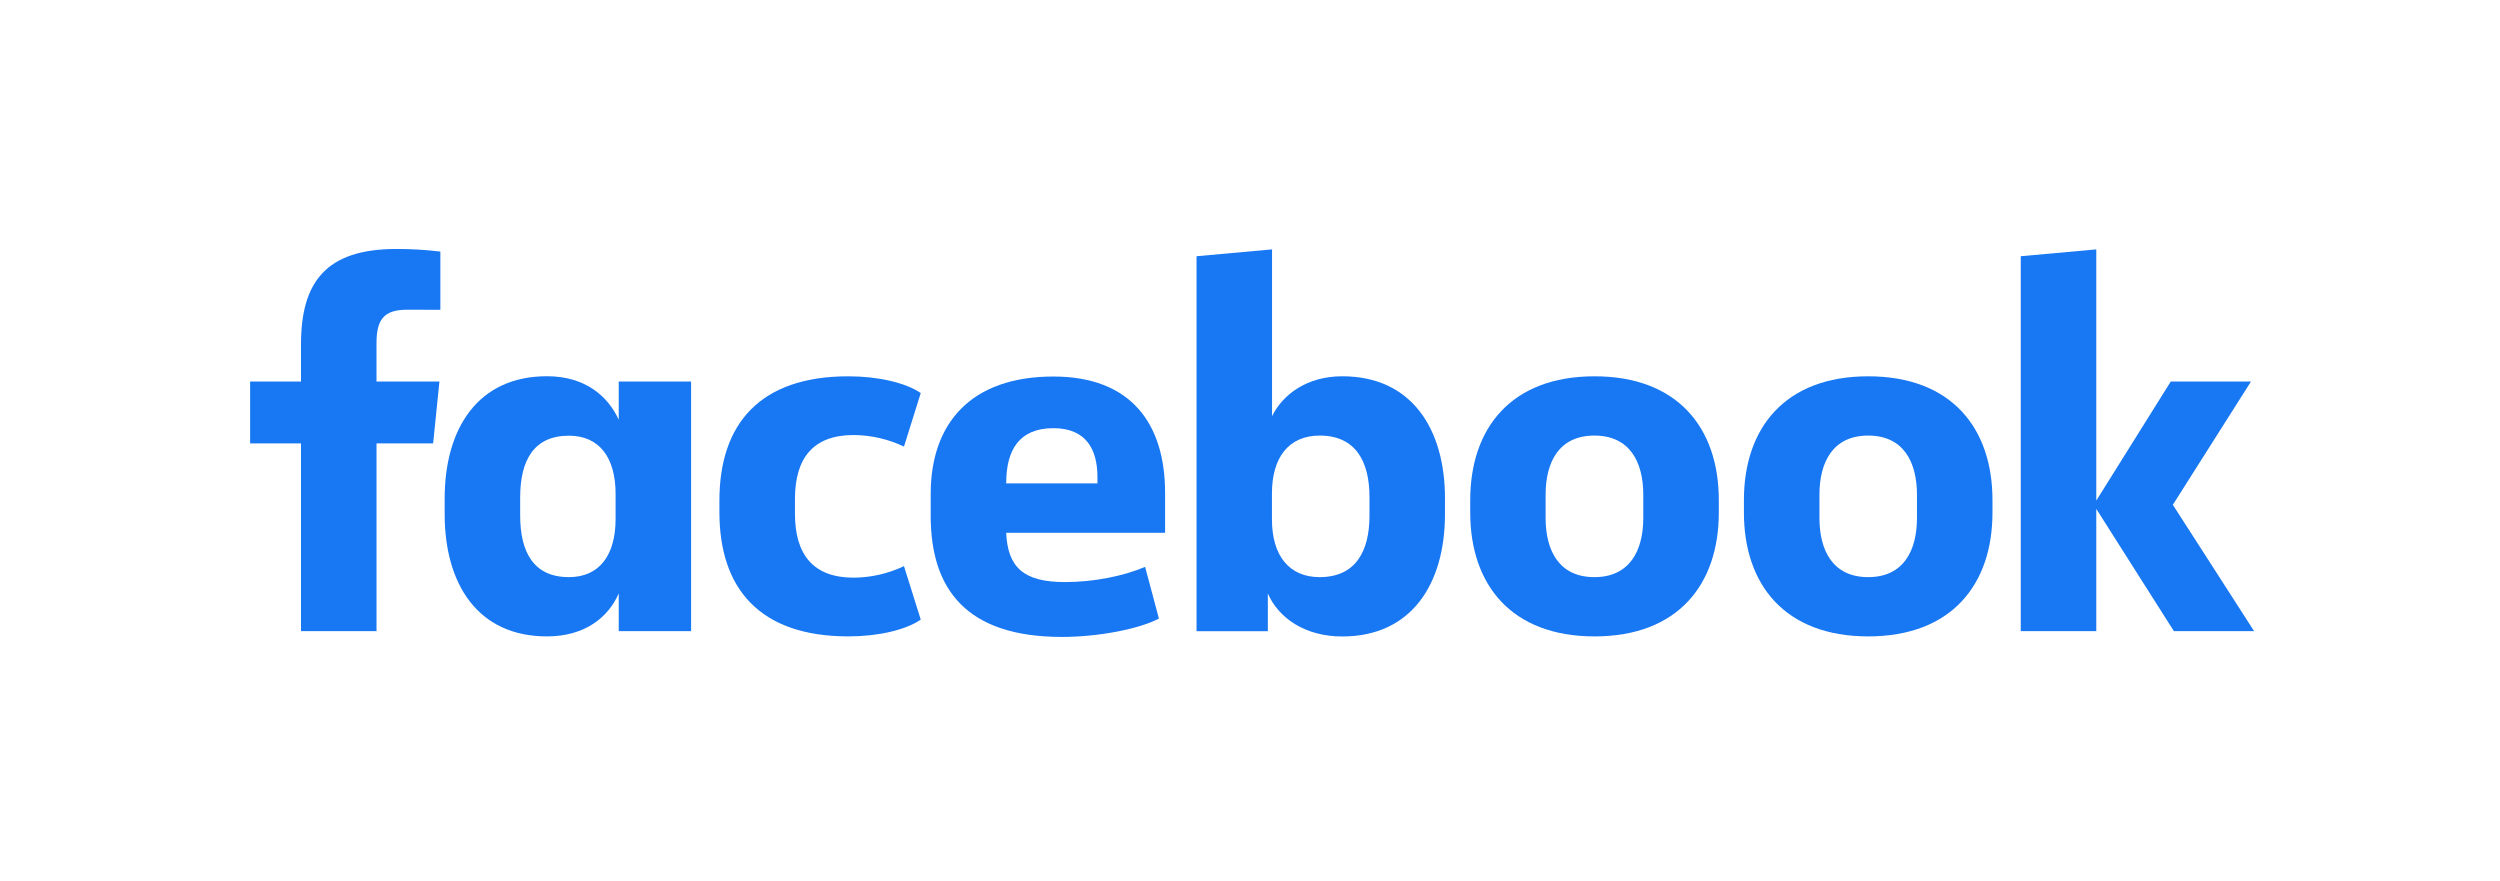
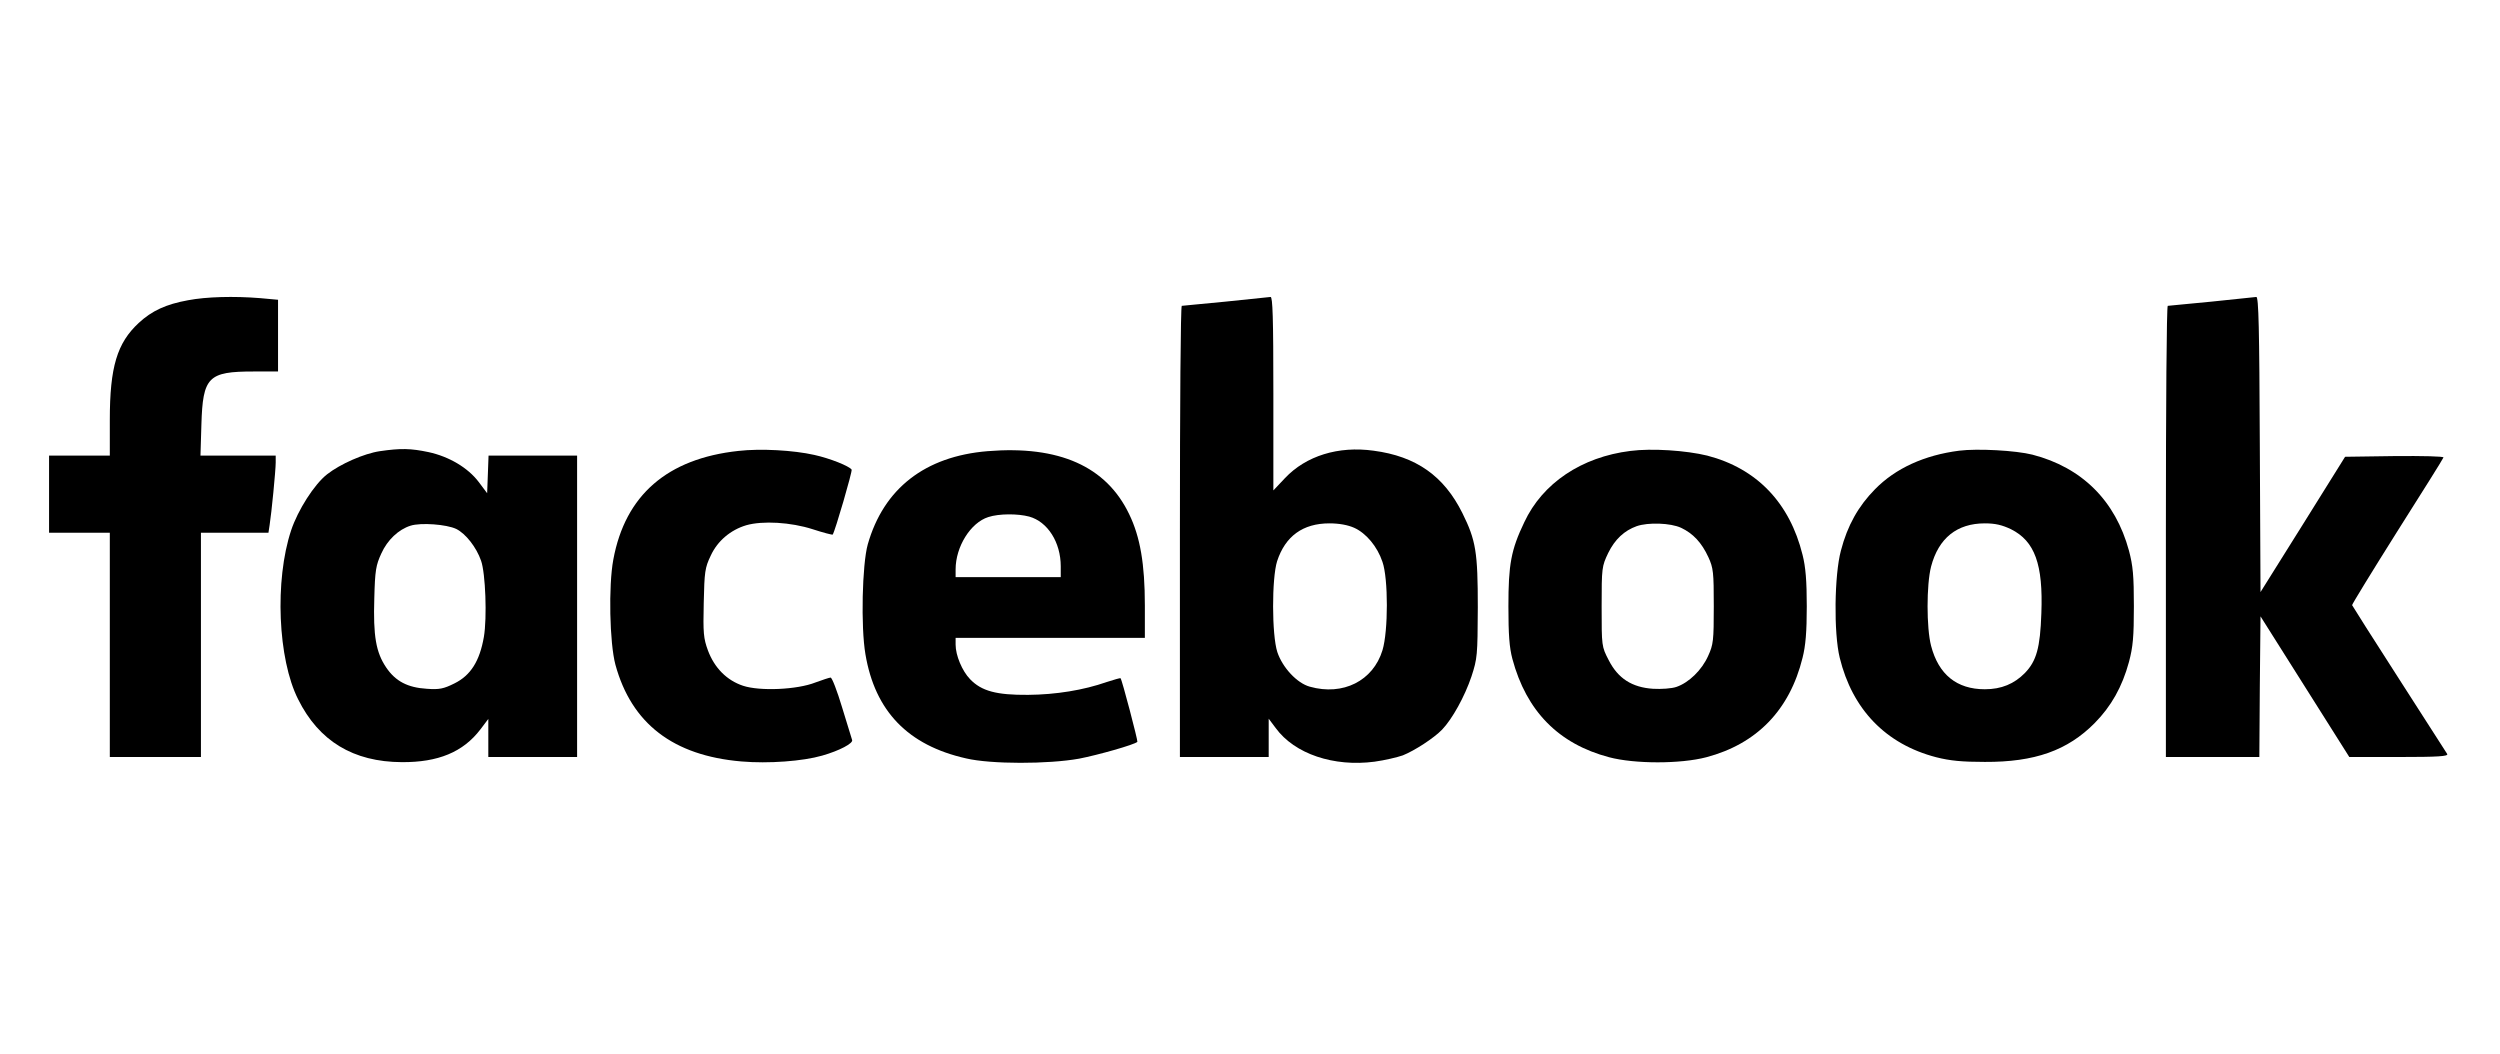
- <svg xmlns="http://www.w3.org/2000/svg" id="Layer_1" data-name="Layer 1" viewBox="0 0 1022.51 360">
-   <defs>
-     <style>.cls-1{fill:#1877F2;}</style>
-   </defs>
-   <path class="cls-1" d="M166.43,126.68c-9.65,0-12.44,4.28-12.44,13.72v15.66h25.74l-2.58,25.3H154v76.78H123.11V181.36H102.3v-25.3h20.81V140.83c0-25.52,10.29-39,39-39a146.17,146.17,0,0,1,18,1.07v23.81Z" />
-   <path class="cls-1" d="M181.87,203.88c0-28.52,13.51-50,41.82-50,15.44,0,24.87,7.94,29.38,17.8V156.06h29.59V258.14H253.07V242.7c-4.29,9.87-13.94,17.59-29.38,17.59-28.31,0-41.82-21.45-41.82-50Zm30.88,6.87c0,15.22,5.57,25.3,19.94,25.3,12.66,0,19.09-9.22,19.09-23.8V202c0-14.58-6.43-23.8-19.09-23.8-14.37,0-19.94,10.08-19.94,25.3Z" />
-   <path class="cls-1" d="M347,153.91c12,0,23.37,2.58,29.59,6.86l-6.86,21.88a48.6,48.6,0,0,0-20.59-4.72c-16.73,0-24,9.65-24,26.17v6c0,16.52,7.29,26.17,24,26.17a48.6,48.6,0,0,0,20.59-4.72l6.86,21.87c-6.22,4.29-17.58,6.87-29.59,6.87-36.25,0-52.76-19.52-52.76-50.83v-4.72C294.24,173.43,310.75,153.91,347,153.91Z" />
-   <path class="cls-1" d="M380.66,211v-9c0-28.95,16.51-48,50.19-48,31.74,0,45.68,19.3,45.68,47.61v16.3h-65c.65,13.94,6.87,20.16,24,20.16,11.59,0,23.81-2.36,32.82-6.22L474,253c-8.15,4.3-24.88,7.51-39.67,7.51C395.24,260.5,380.66,241,380.66,211Zm30.88-13.3h37.32v-2.57c0-11.15-4.5-20-18-20C416.91,175.14,411.54,183.94,411.54,197.66Z" />
-   <path class="cls-1" d="M591,210.32c0,28.52-13.72,50-42,50-15.44,0-26.16-7.72-30.45-17.59v15.44H489.39V104.8L520.27,102v68.2c4.5-9,14.37-16.3,28.74-16.3,28.31,0,42,21.45,42,50Zm-30.88-7.08c0-14.37-5.57-25.09-20.37-25.09-12.66,0-19.52,9-19.52,23.59v10.72c0,14.58,6.86,23.59,19.52,23.59,14.8,0,20.37-10.72,20.37-25.09Z" />
-   <path class="cls-1" d="M601.33,209.67v-5.14c0-29.39,16.73-50.62,50.83-50.62S703,175.14,703,204.53v5.14c0,29.38-16.73,50.62-50.83,50.62S601.33,239.05,601.33,209.67Zm70.78-7.29c0-13.51-5.58-24.23-20-24.23s-19.95,10.72-19.95,24.23v9.44c0,13.51,5.58,24.23,19.95,24.23s20-10.72,20-24.23Z" />
-   <path class="cls-1" d="M713.27,209.67v-5.14c0-29.39,16.73-50.62,50.83-50.62s50.83,21.23,50.83,50.62v5.14c0,29.38-16.73,50.62-50.83,50.62S713.27,239.05,713.27,209.67Zm70.78-7.29c0-13.51-5.58-24.23-19.95-24.23s-19.94,10.72-19.94,24.23v9.44c0,13.51,5.57,24.23,19.94,24.23s19.95-10.72,19.95-24.23Z" />
-   <path class="cls-1" d="M857.39,204.74l30.45-48.68h32.81l-31.95,50.4,33.24,51.68H889.13l-31.74-50v50H826.5V104.8L857.39,102Z" />
+ <svg xmlns="http://www.w3.org/2000/svg" version="1.0" width="1070pt" height="451pt" viewBox="0 0 1070 451" preserveAspectRatio="xMidYMid meet">
+   <g transform="translate(0,451) scale(0.1,-0.1)" fill="#000000" stroke="none">
+     <path d="M805 3225 c-94 -17 -155 -45 -211 -97 -93 -86 -124 -189 -124 -415 l0 -153 -130 0 -130 0 0 -165 0 -165 130 0 130 0 0 -480 0 -480 195 0 195 0 0 480 0 480 145 0 144 0 5 33 c8 50 26 234 26 267 l0 30 -161 0 -161 0 4 133 c6 204 29 227 223 227 l105 0 0 154 0 153 -77 7 c-112 9 -229 6 -308 -9z" />
+     <path d="M5245 3219 c-99 -9 -183 -18 -187 -18 -5 -1 -8 -435 -8 -966 l0 -965 190 0 190 0 0 82 0 82 30 -40 c81 -111 249 -167 423 -144 44 6 98 19 121 27 52 21 133 74 168 110 44 46 97 142 126 228 25 77 26 89 27 295 0 237 -8 287 -66 404 -79 159 -198 243 -380 267 -151 21 -289 -22 -379 -117 l-50 -53 0 415 c0 325 -3 414 -12 413 -7 -1 -94 -10 -193 -20z m551 -968 c51 -23 99 -80 121 -146 25 -71 25 -296 0 -378 -40 -131 -169 -196 -311 -156 -55 15 -117 82 -139 148 -24 74 -24 316 -1 389 35 107 110 162 224 162 42 0 79 -7 106 -19z" />
+     <path d="M9465 3219 c-99 -9 -183 -18 -187 -18 -5 -1 -8 -435 -8 -966 l0 -965 200 0 200 0 2 301 3 301 190 -301 190 -301 213 0 c168 0 212 3 206 13 -4 6 -97 151 -206 321 -110 171 -200 313 -201 316 -1 3 86 145 193 315 107 169 197 312 198 317 2 5 -90 7 -209 6 l-212 -3 -181 -290 -181 -289 -3 632 c-2 496 -5 632 -15 631 -6 -1 -93 -10 -192 -20z" />
+     <path d="M1626 2579 c-68 -10 -170 -55 -226 -99 -55 -43 -125 -153 -154 -240 -71 -214 -57 -551 30 -723 89 -179 236 -268 444 -269 155 -1 262 43 336 140 l34 45 0 -82 0 -81 190 0 190 0 0 645 0 645 -190 0 -189 0 -3 -81 -3 -80 -36 48 c-46 61 -127 109 -215 128 -76 16 -119 17 -208 4z m327 -333 c40 -20 86 -78 106 -136 19 -53 26 -244 12 -326 -18 -104 -57 -165 -126 -199 -46 -23 -65 -27 -118 -23 -82 5 -134 32 -174 91 -44 65 -56 135 -51 296 3 120 7 142 30 192 26 58 74 103 125 119 44 14 154 6 196 -14z" />
+     <path d="M3160 2580 c-304 -33 -484 -189 -535 -465 -21 -112 -16 -357 9 -450 69 -252 247 -389 539 -414 116 -10 263 1 346 25 74 21 134 53 128 67 -2 7 -21 69 -43 140 -21 70 -43 127 -49 127 -5 0 -35 -10 -65 -21 -78 -31 -238 -38 -310 -14 -69 23 -122 76 -150 151 -19 52 -21 74 -18 204 3 133 5 150 30 202 29 63 85 110 152 130 70 20 191 13 284 -17 46 -15 85 -25 86 -23 10 14 85 272 81 278 -10 15 -92 48 -160 63 -89 20 -229 28 -325 17z" />
+     <path d="M4227 2579 c-268 -22 -445 -160 -513 -399 -24 -86 -30 -353 -10 -470 41 -244 182 -390 431 -446 106 -25 351 -25 484 -1 78 15 238 60 249 72 3 3 -66 267 -72 272 -1 2 -28 -6 -59 -16 -100 -35 -218 -54 -337 -55 -135 -1 -199 16 -248 67 -34 35 -62 102 -62 148 l0 29 405 0 405 0 0 139 c0 177 -20 293 -67 390 -98 205 -300 295 -606 270z m178 -280 c79 -22 135 -110 135 -213 l0 -46 -225 0 -225 0 0 33 c0 97 64 200 140 224 46 15 126 15 175 2z" />
+     <path d="M6978 2580 c-209 -26 -376 -138 -454 -305 -57 -119 -68 -181 -68 -360 0 -121 4 -176 17 -225 60 -224 198 -364 414 -421 109 -29 306 -29 416 0 216 57 357 202 412 426 13 51 18 111 18 220 0 109 -5 169 -18 220 -55 223 -196 370 -408 425 -90 22 -237 32 -329 20z m217 -329 c51 -24 88 -63 117 -126 21 -46 23 -64 23 -210 0 -147 -2 -164 -24 -212 -27 -61 -83 -115 -136 -133 -20 -7 -65 -10 -100 -8 -90 6 -150 44 -190 123 -30 58 -30 59 -30 229 0 167 1 172 28 229 29 59 69 96 122 115 49 17 145 14 190 -7z" />
+     <path d="M8385 2581 c-148 -19 -272 -75 -360 -165 -71 -72 -118 -155 -146 -263 -28 -104 -31 -352 -5 -458 54 -221 197 -370 413 -426 59 -15 110 -20 208 -20 214 -1 354 49 470 166 71 72 118 155 147 262 17 64 21 107 21 238 0 131 -4 174 -21 238 -58 214 -201 356 -413 411 -71 18 -235 27 -314 17z m222 -336 c102 -51 138 -150 130 -360 -5 -148 -21 -204 -70 -255 -46 -47 -101 -70 -172 -70 -120 0 -198 63 -230 186 -20 77 -20 261 0 339 32 122 111 185 230 185 45 0 74 -7 112 -25z" />
+   </g>
</svg>
